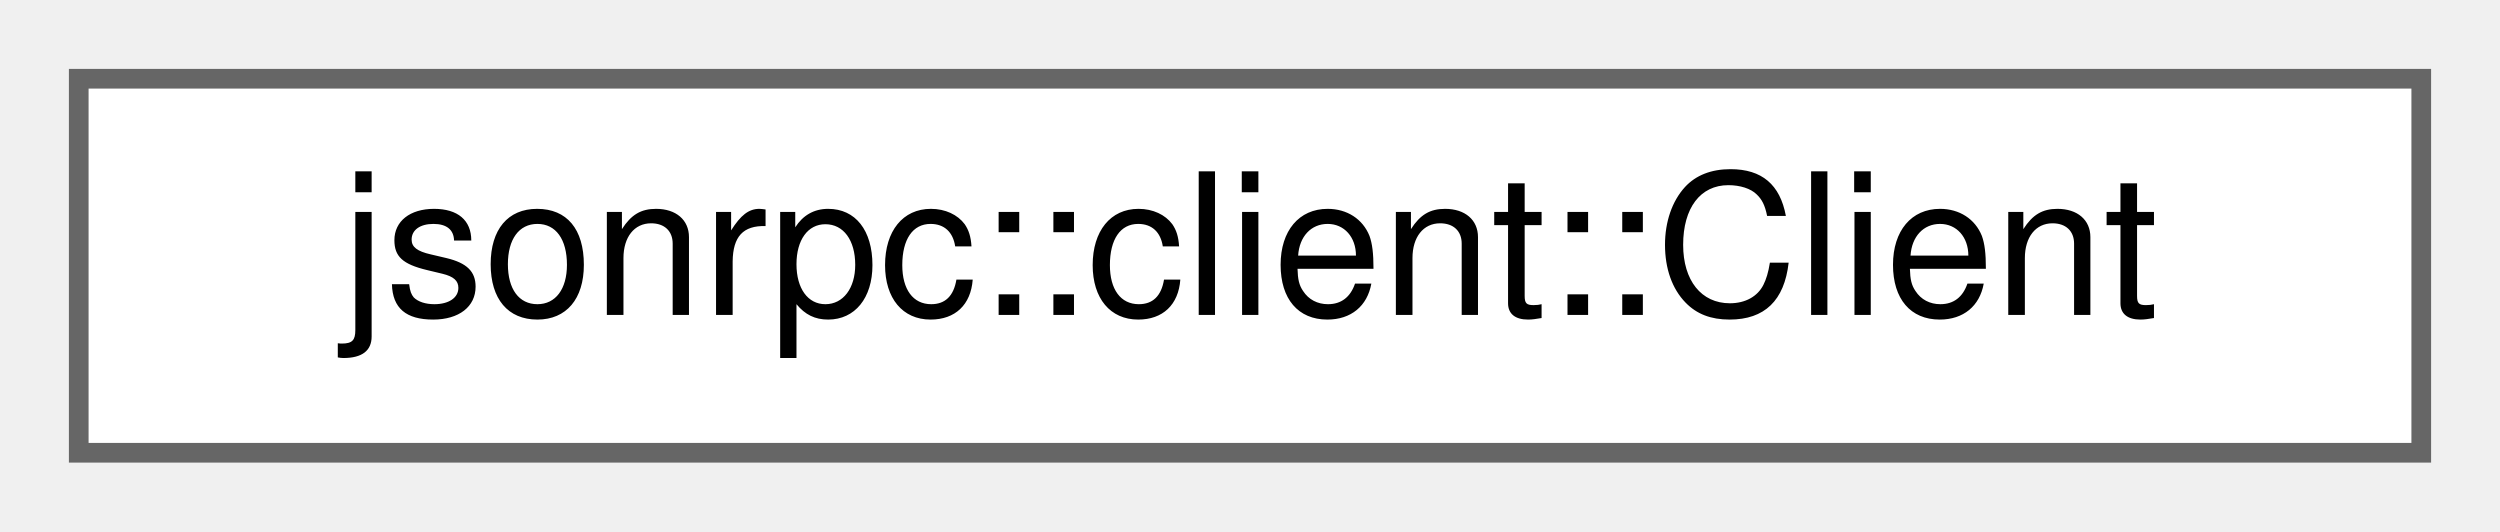
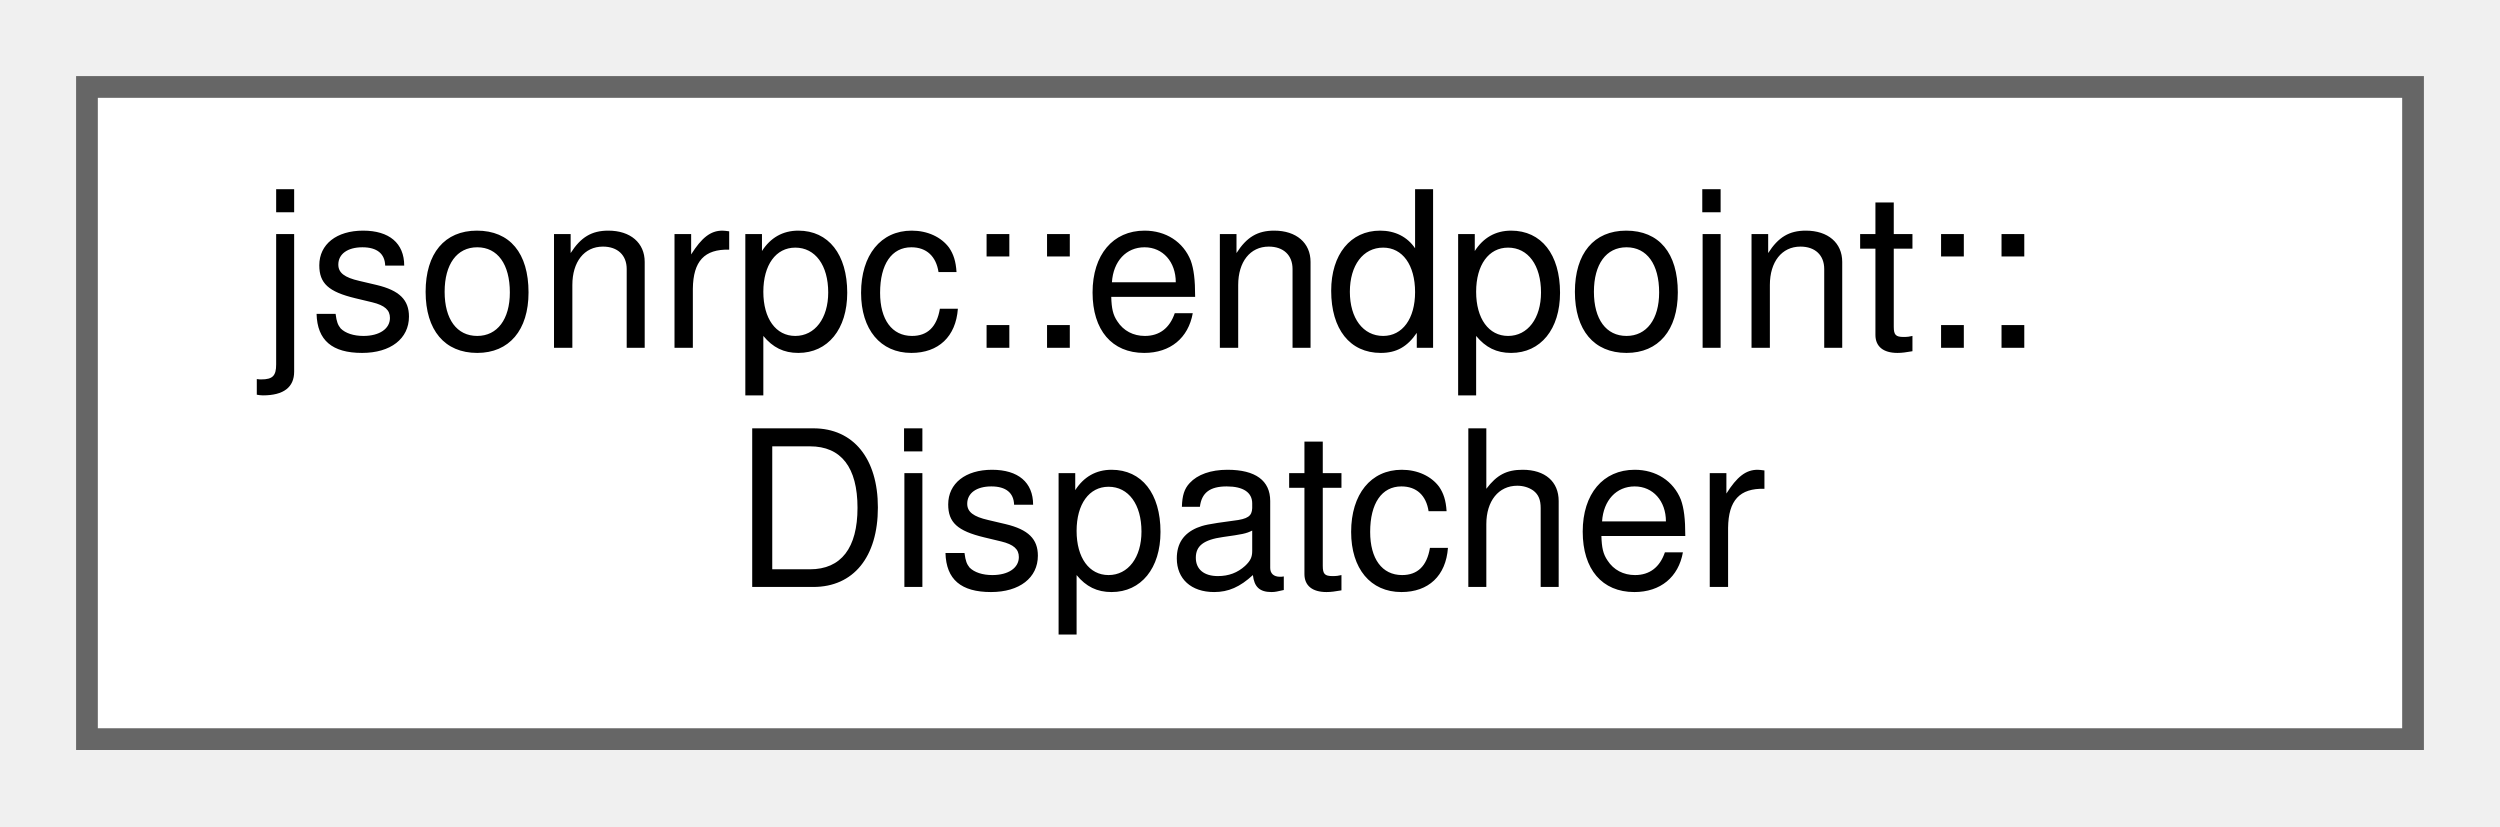
- <svg xmlns="http://www.w3.org/2000/svg" xmlns:xlink="http://www.w3.org/1999/xlink" width="127pt" height="27pt" viewBox="0.00 0.00 127.00 27.00">
-   <g id="graph0" class="graph" transform="scale(1 1) rotate(0) translate(4 23)">
+ <svg xmlns="http://www.w3.org/2000/svg" xmlns:xlink="http://www.w3.org/1999/xlink" width="115pt" height="38pt" viewBox="0.00 0.00 115.00 38.00">
+   <g id="graph0" class="graph" transform="scale(1 1) rotate(0) translate(4 34)">
    <g id="Node000000" class="node">
      <g id="a_Node000000">
-         <a xlink:href="classjsonrpc_1_1client_1_1Client.html" target="_top" xlink:title="A JSON-RPC client for sending requests and receiving responses.">
-           <polygon fill="white" stroke="#666666" points="119,-19 0,-19 0,0 119,0 119,-19" />
-           <text text-anchor="middle" x="59.5" y="-7" font-family="Helvetica,sans-Serif" font-size="10.00">jsonrpc::client::Client</text>
+         <a xlink:href="classjsonrpc_1_1endpoint_1_1Dispatcher.html" target="_top" xlink:title="Dispatcher for JSON-RPC requests.">
+           <polygon fill="white" stroke="#666666" points="107,-30 0,-30 0,0 107,0 107,-30" />
+           <text text-anchor="start" x="8" y="-18" font-family="Helvetica,sans-Serif" font-size="10.00">jsonrpc::endpoint::</text>
+           <text text-anchor="middle" x="53.5" y="-7" font-family="Helvetica,sans-Serif" font-size="10.00">Dispatcher</text>
        </a>
      </g>
    </g>
  </g>
</svg>
